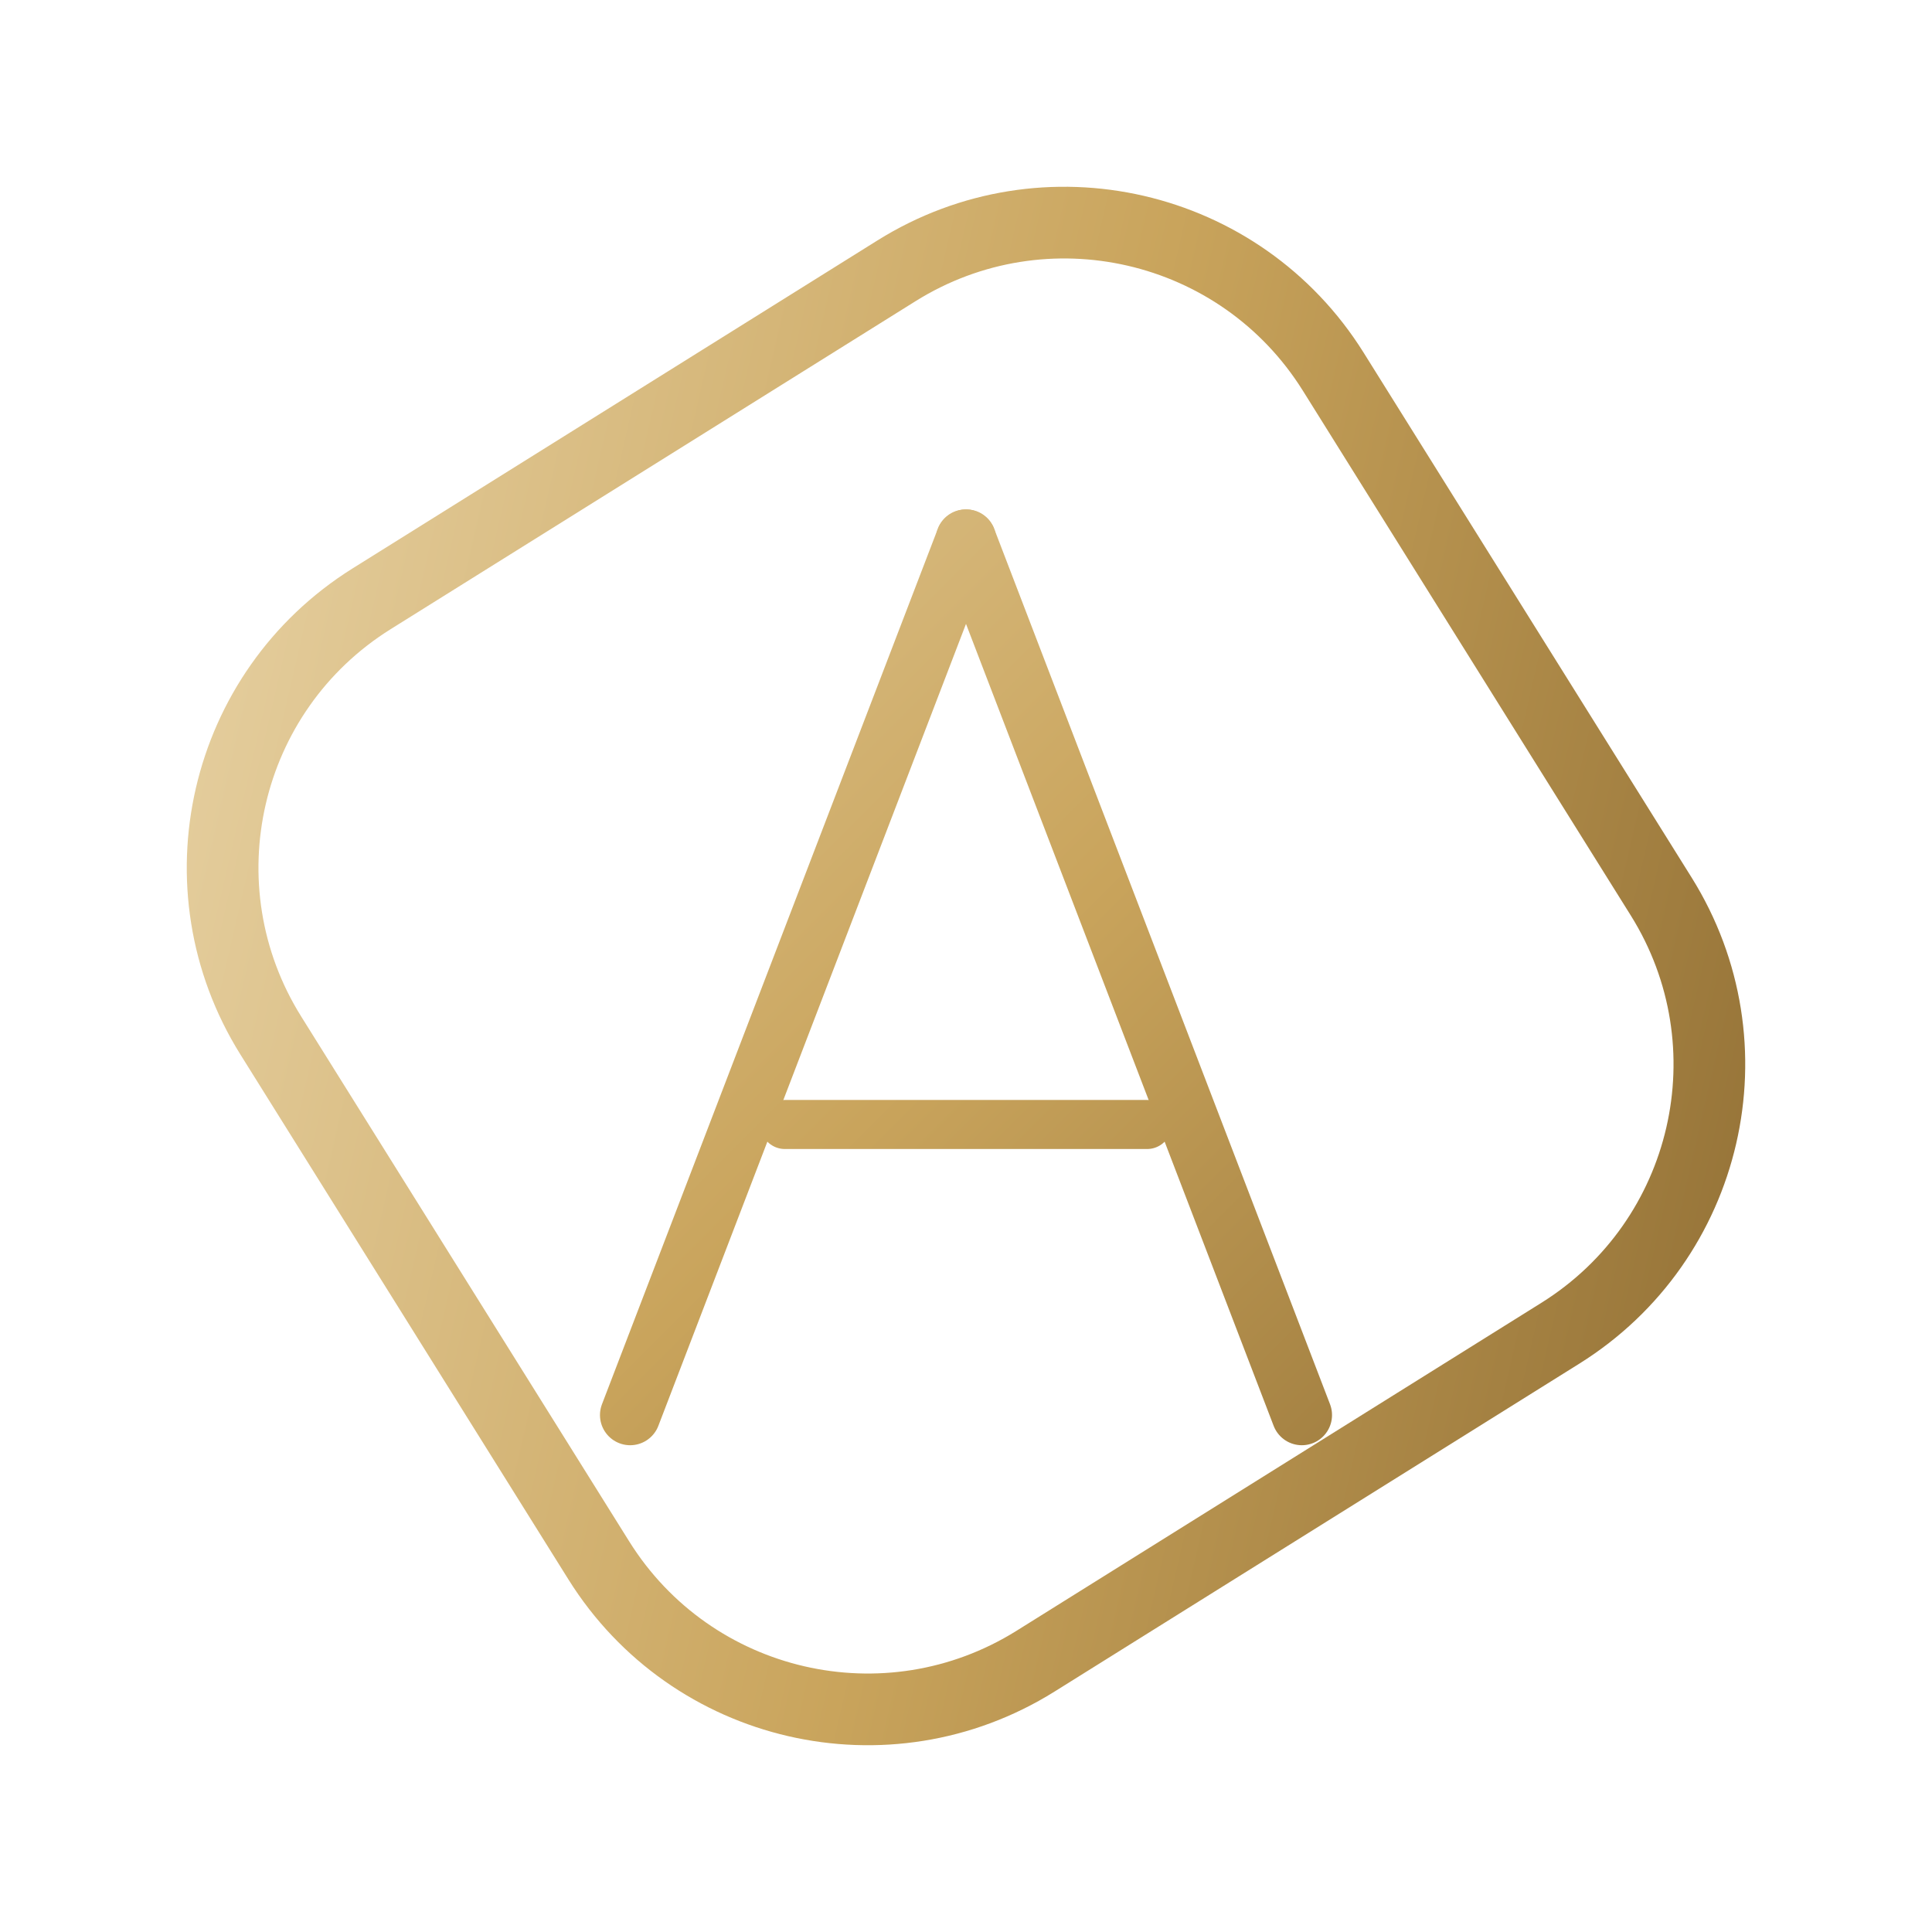
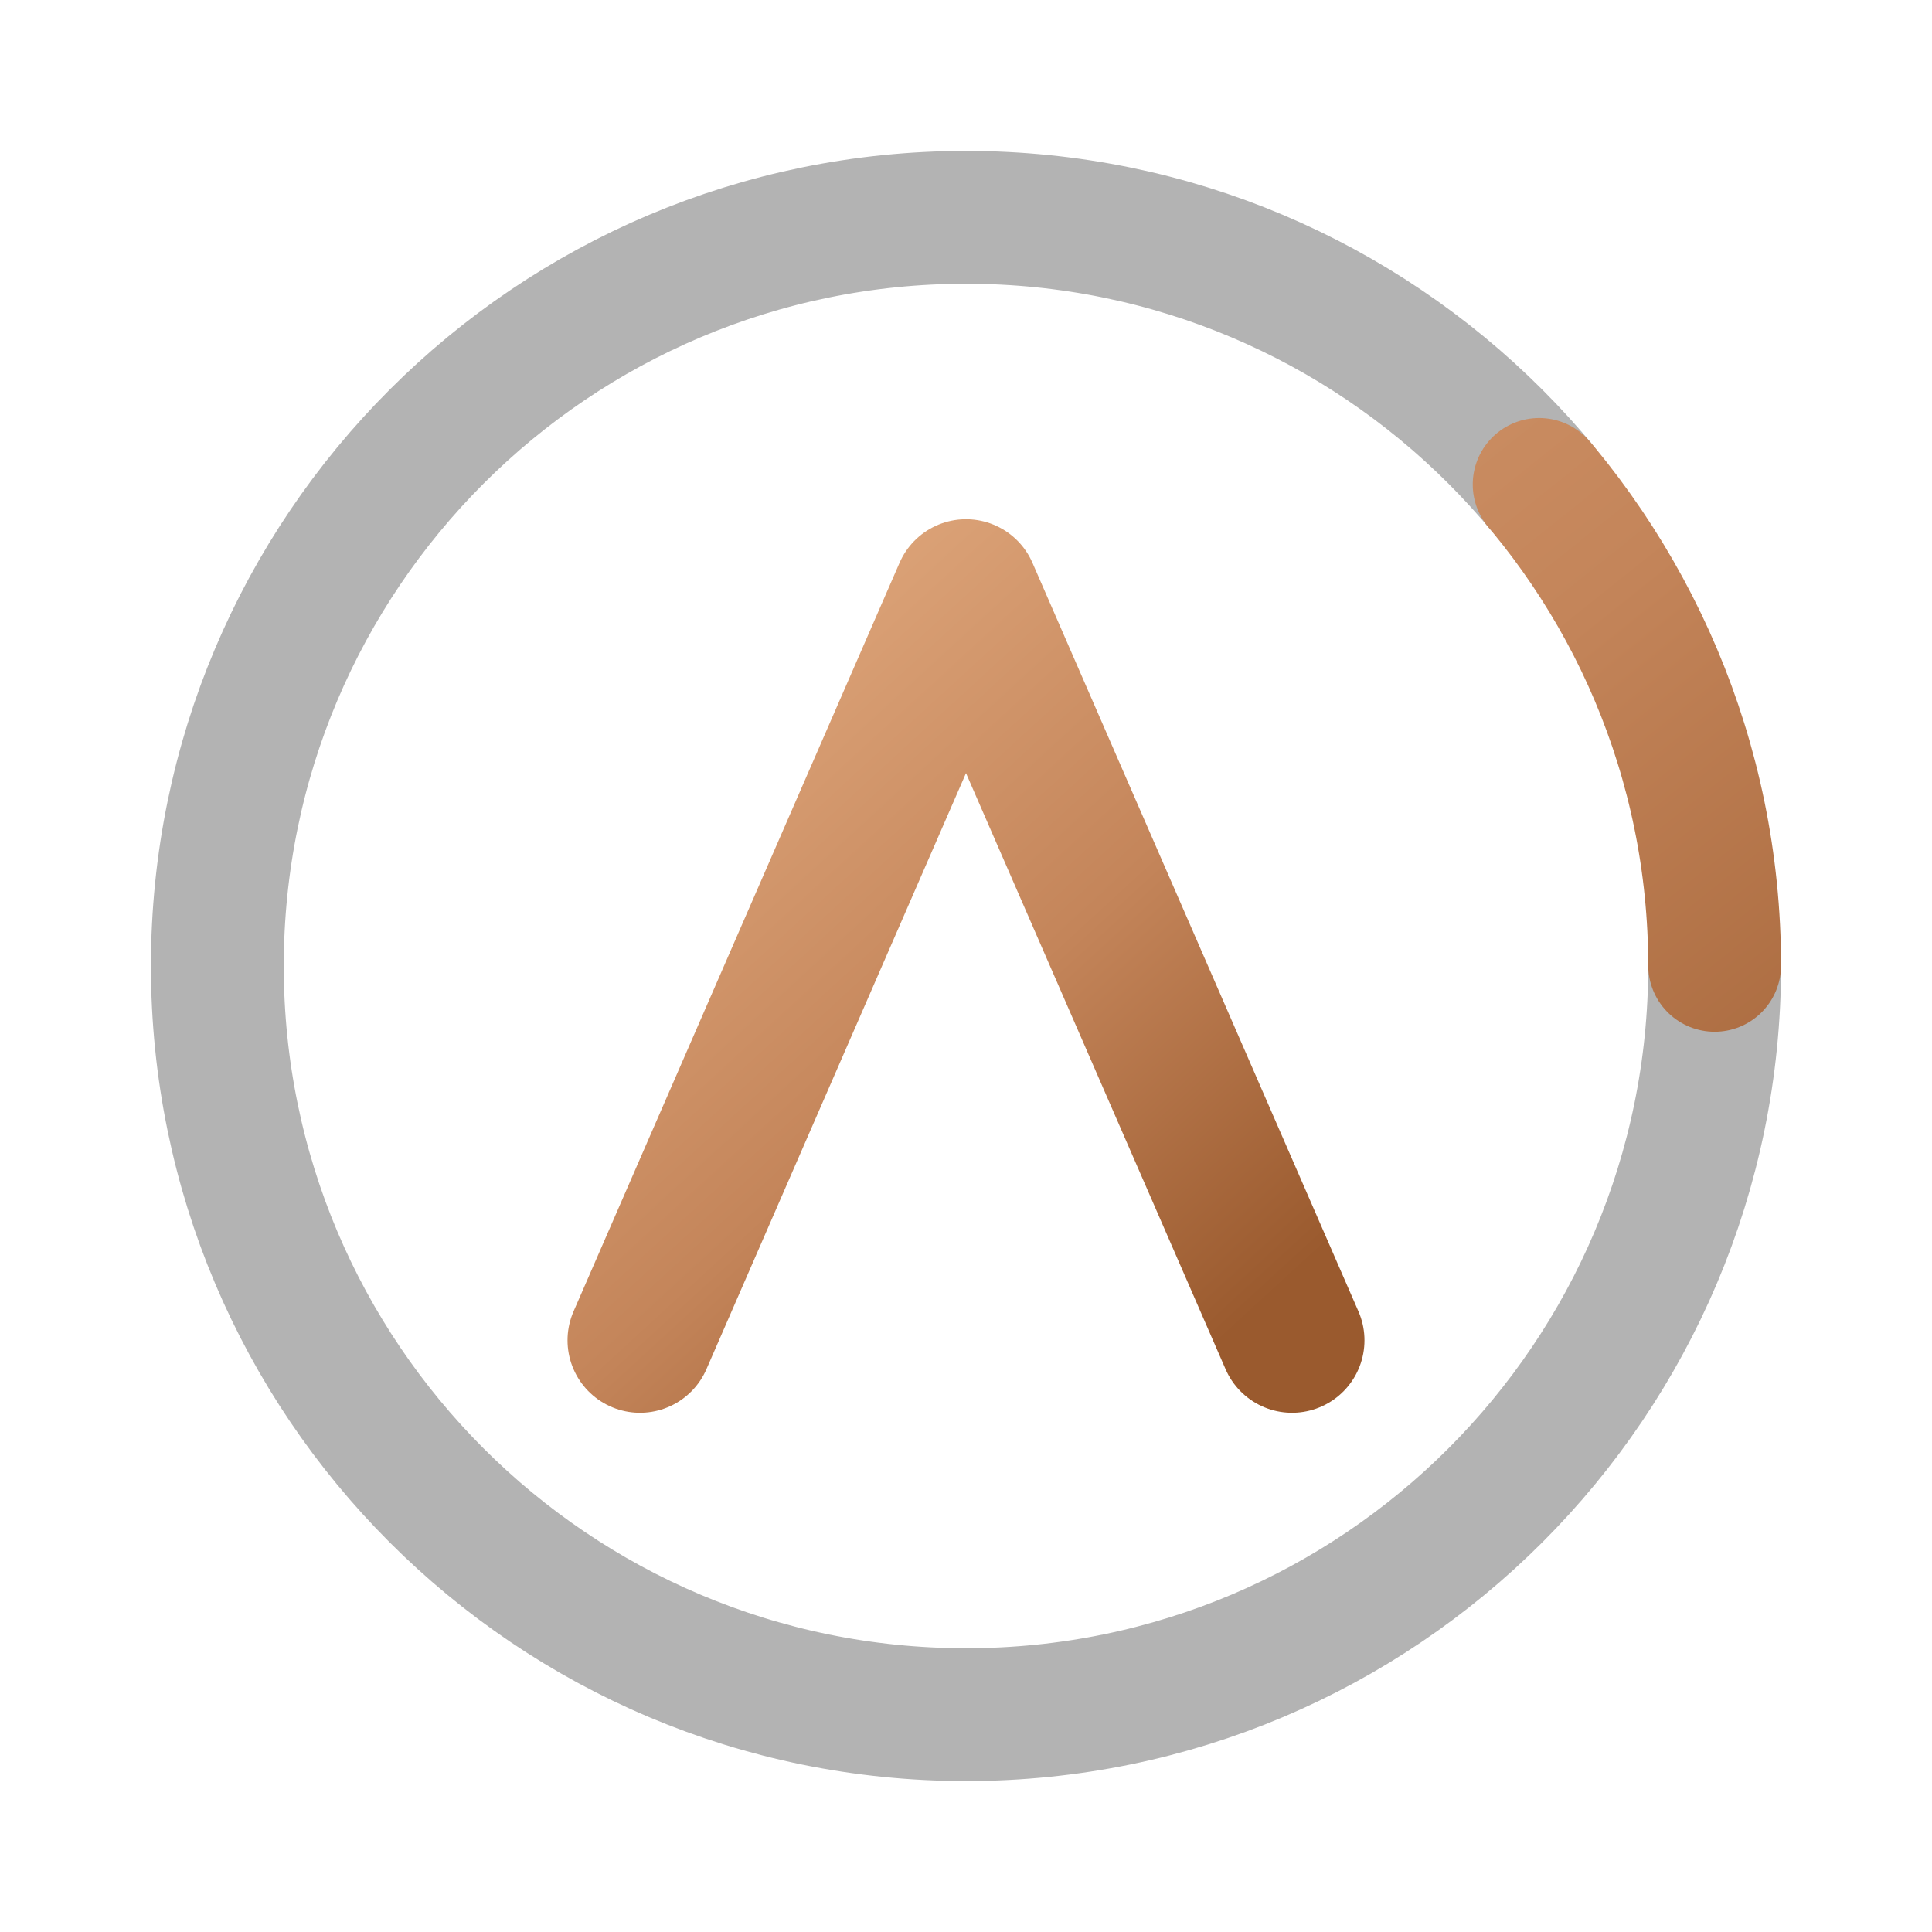
- <svg xmlns="http://www.w3.org/2000/svg" width="256" height="256" viewBox="0 0 256 256">
+ <svg xmlns="http://www.w3.org/2000/svg" viewBox="0 0 64 64" role="img" aria-label="Aevra">
  <defs>
-     <linearGradient id="brass" gradientUnits="userSpaceOnUse" x1="40" y1="40" x2="216" y2="216">
-       <stop offset="0%" stop-color="#e8d3a6" />
-       <stop offset="52%" stop-color="#c9a45c" />
-       <stop offset="100%" stop-color="#8f6d33" />
+     <linearGradient id="aevra-copper" x1="10%" y1="0%" x2="90%" y2="100%">
+       <stop offset="0%" stop-color="#e0a87d" />
+       <stop offset="55%" stop-color="#c4855a" />
+       <stop offset="100%" stop-color="#9a5a2e" />
    </linearGradient>
  </defs>
-   <g transform="translate(128,128) rotate(-32) translate(-128,-128)">
-     <rect x="45" y="45" width="166" height="166" rx="42" fill="none" stroke="url(#brass)" stroke-width="9.5" stroke-linecap="round" />
-   </g>
-   <g stroke="url(#brass)" stroke-linecap="round" fill="none">
-     <line x1="128" y1="71.5" x2="83.5" y2="187.5" stroke-width="8" />
-     <line x1="128" y1="71.5" x2="172.5" y2="187.5" stroke-width="8" />
-     <line x1="104" y1="149" x2="152" y2="149" stroke-width="6.5" />
-   </g>
+   <circle cx="32" cy="32" r="24.8" fill="none" stroke="currentColor" stroke-opacity="0.3" stroke-width="4.4" stroke-linecap="round" stroke-dasharray="138.51 17.31" />
+   <circle cx="32" cy="32" r="24.8" fill="none" stroke="url(#aevra-copper)" stroke-width="4.4" stroke-linecap="round" stroke-dasharray="17.31 138.51" stroke-dashoffset="-138.51" />
+   <path d="M21.2 44.4 32 19.6 42.8 44.4" fill="none" stroke="url(#aevra-copper)" stroke-width="4.8" stroke-linecap="round" stroke-linejoin="round" />
+   <path d="M26.8 37.2h10.4" fill="none" stroke="url(#aevra-copper)" stroke-opacity="0.75" stroke-width="3.6" stroke-linecap="round" />
</svg>
